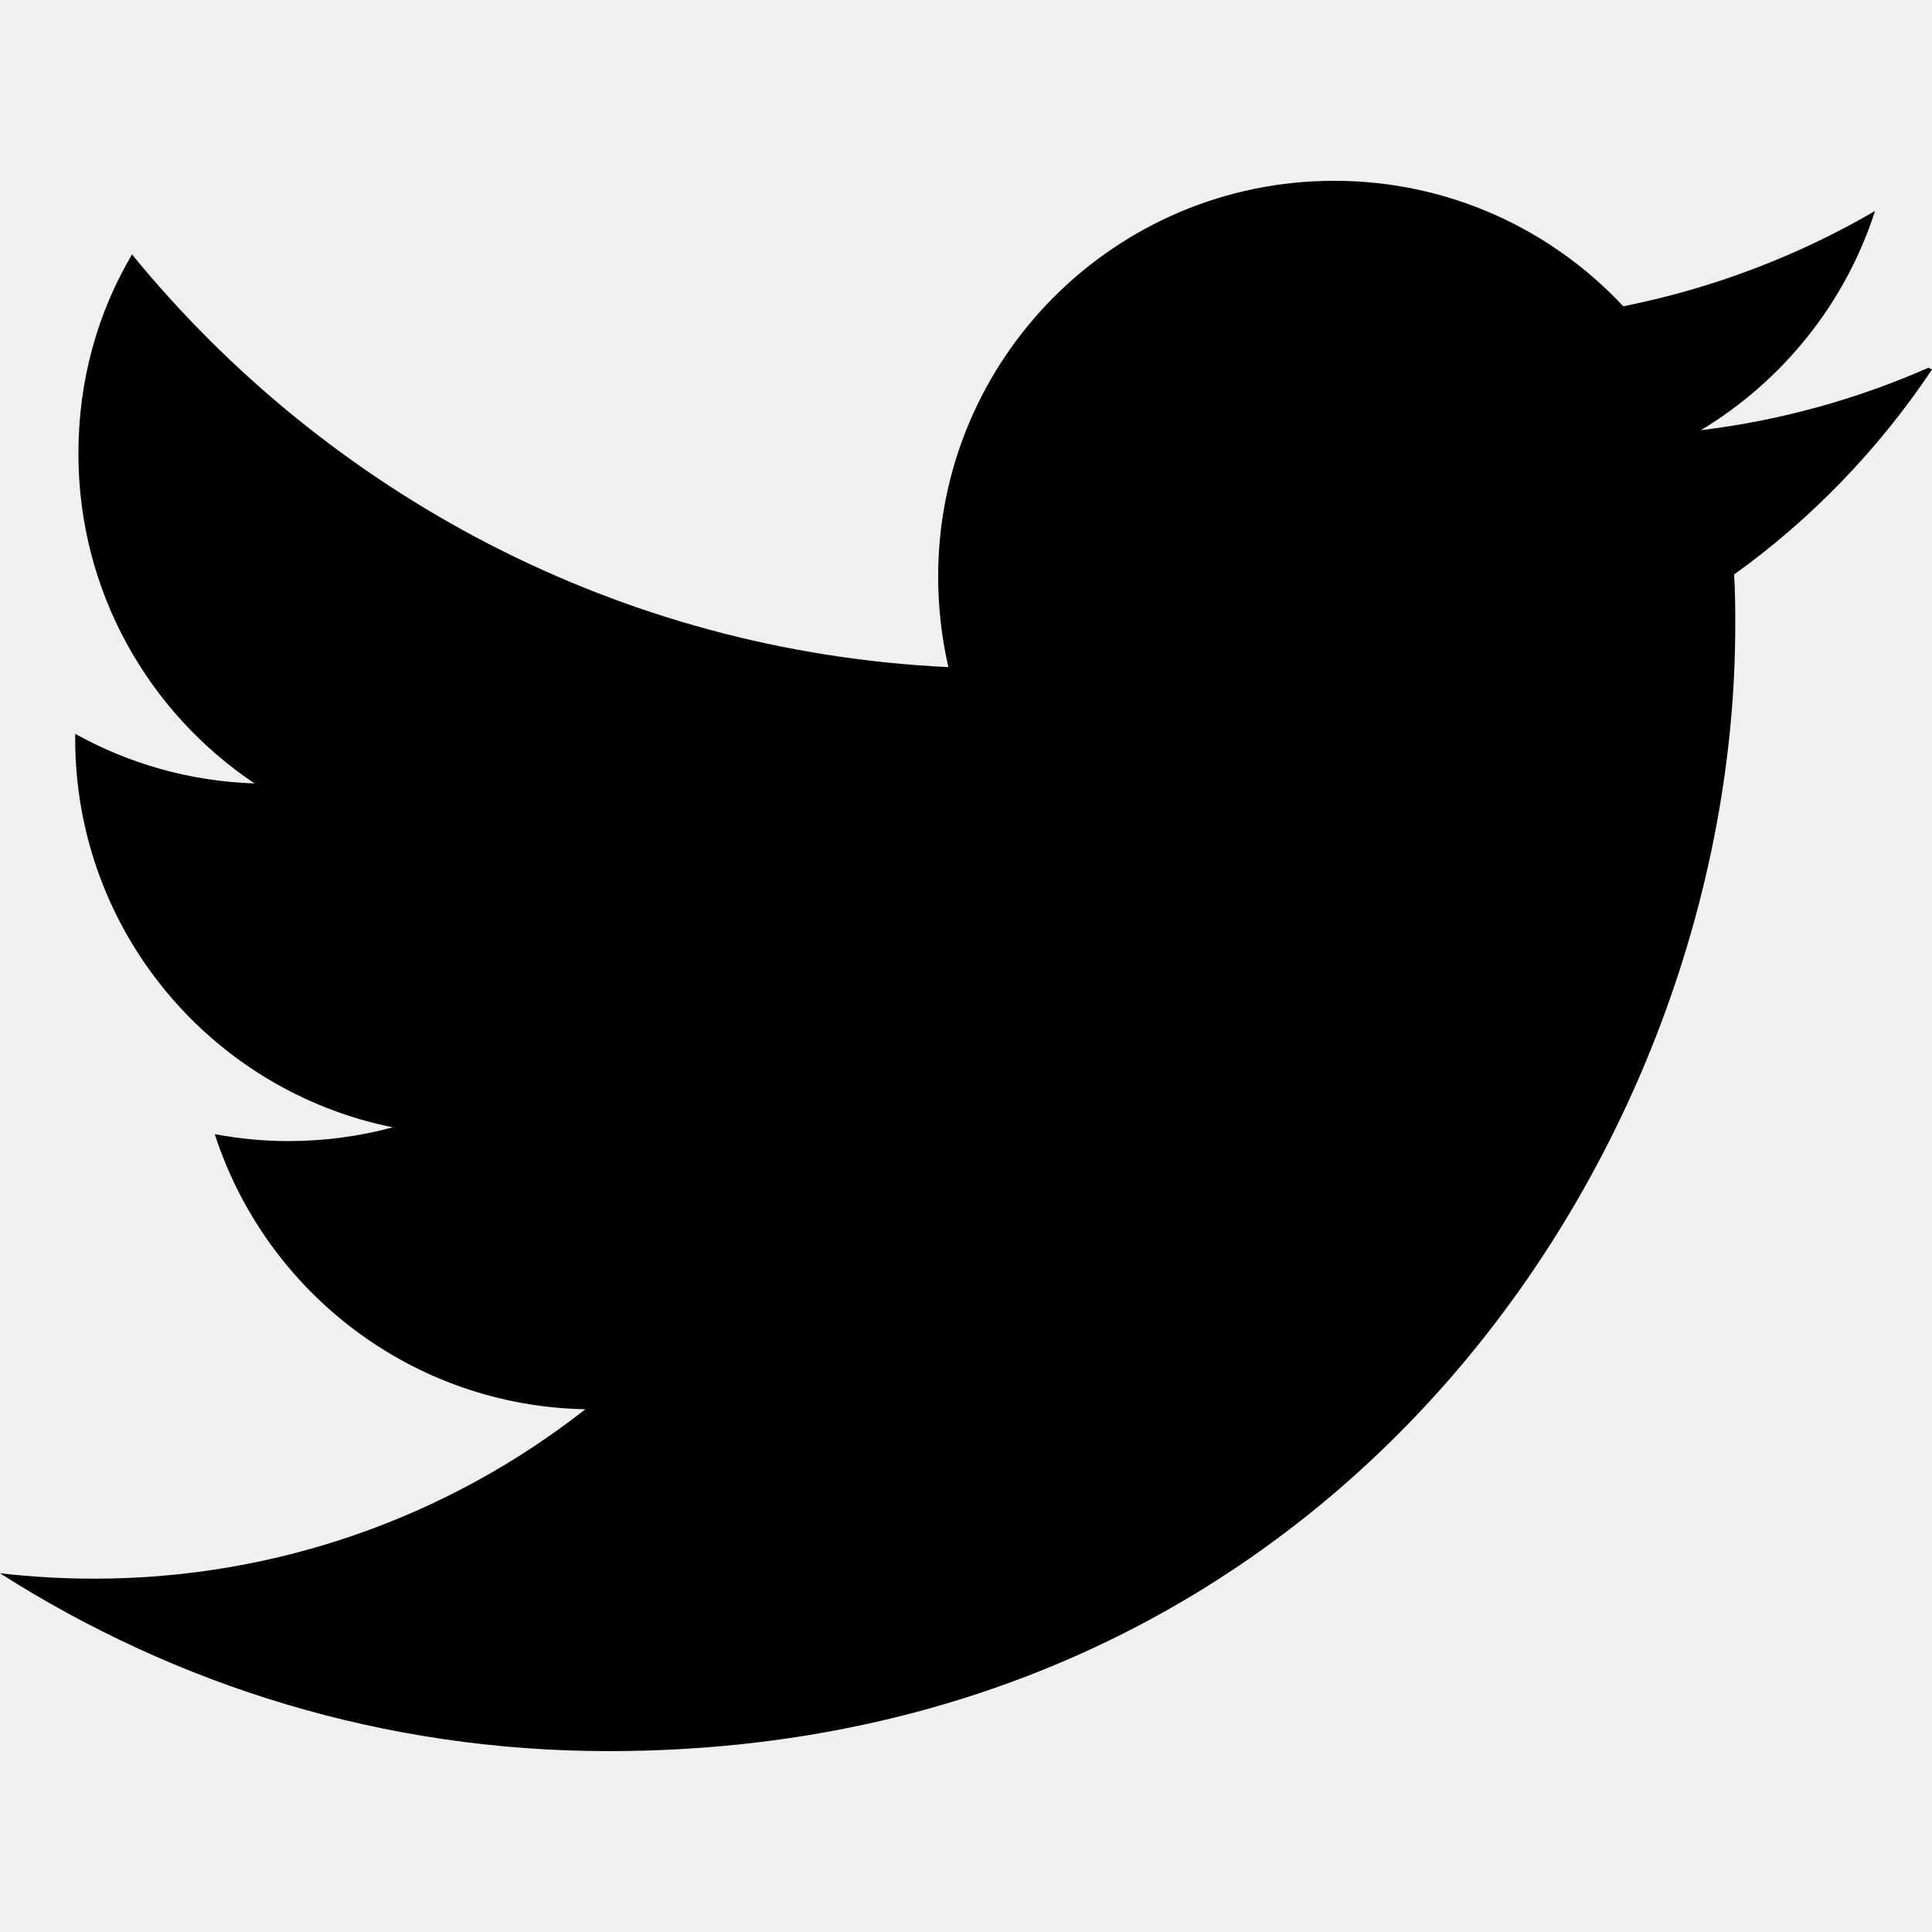
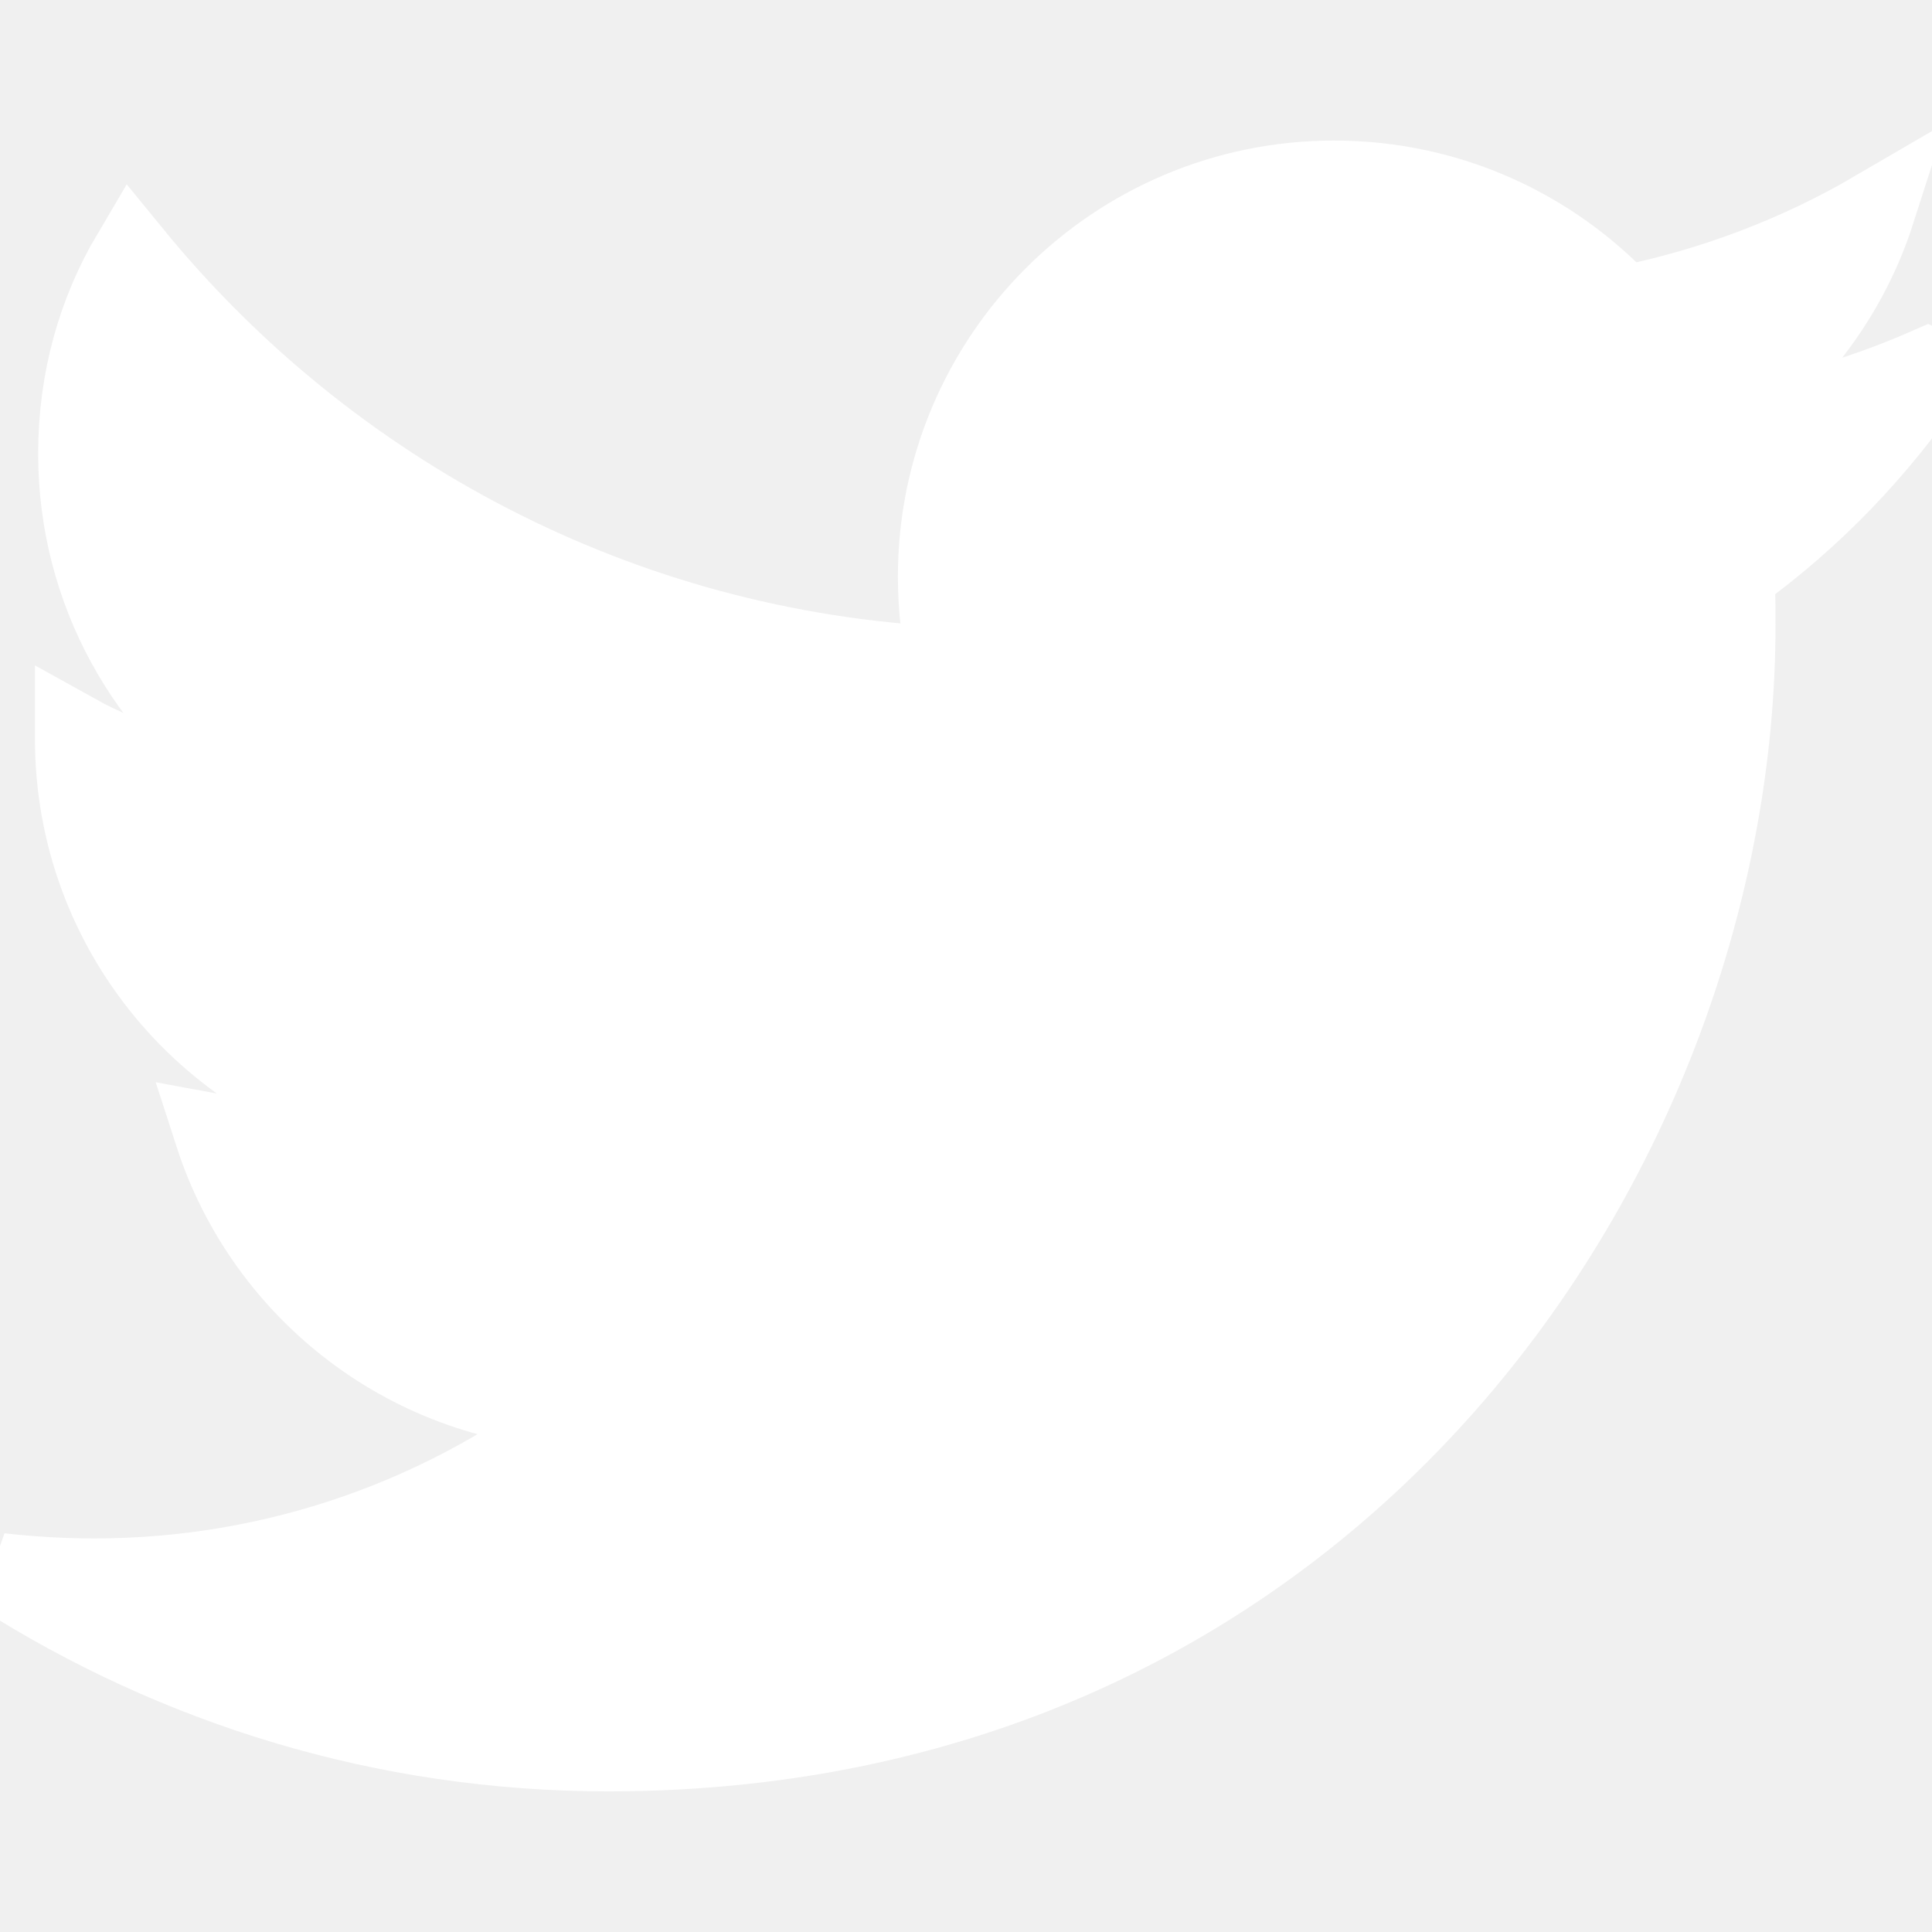
- <svg xmlns="http://www.w3.org/2000/svg" role="img" viewBox="0 0 24 24">
+ <svg xmlns="http://www.w3.org/2000/svg" role="img" viewBox="0 0 24 24" stroke="white" fill="white">
  <path d="M23.954 4.569c-.885.389-1.83.654-2.825.775 1.014-.611 1.794-1.574 2.163-2.723-.951.555-2.005.959-3.127 1.184-.896-.959-2.173-1.559-3.591-1.559-2.717 0-4.92 2.203-4.92 4.917 0 .39.045.765.127 1.124C7.691 8.094 4.066 6.13 1.64 3.161c-.427.722-.666 1.561-.666 2.475 0 1.71.87 3.213 2.188 4.096-.807-.026-1.566-.248-2.228-.616v.061c0 2.385 1.693 4.374 3.946 4.827-.413.111-.849.171-1.296.171-.314 0-.615-.03-.916-.086.631 1.953 2.445 3.377 4.604 3.417-1.68 1.319-3.809 2.105-6.102 2.105-.39 0-.779-.023-1.17-.067 2.189 1.394 4.768 2.209 7.557 2.209 9.054 0 13.999-7.496 13.999-13.986 0-.209 0-.42-.015-.63.961-.689 1.8-1.56 2.46-2.548l-.047-.02z" />
</svg>
